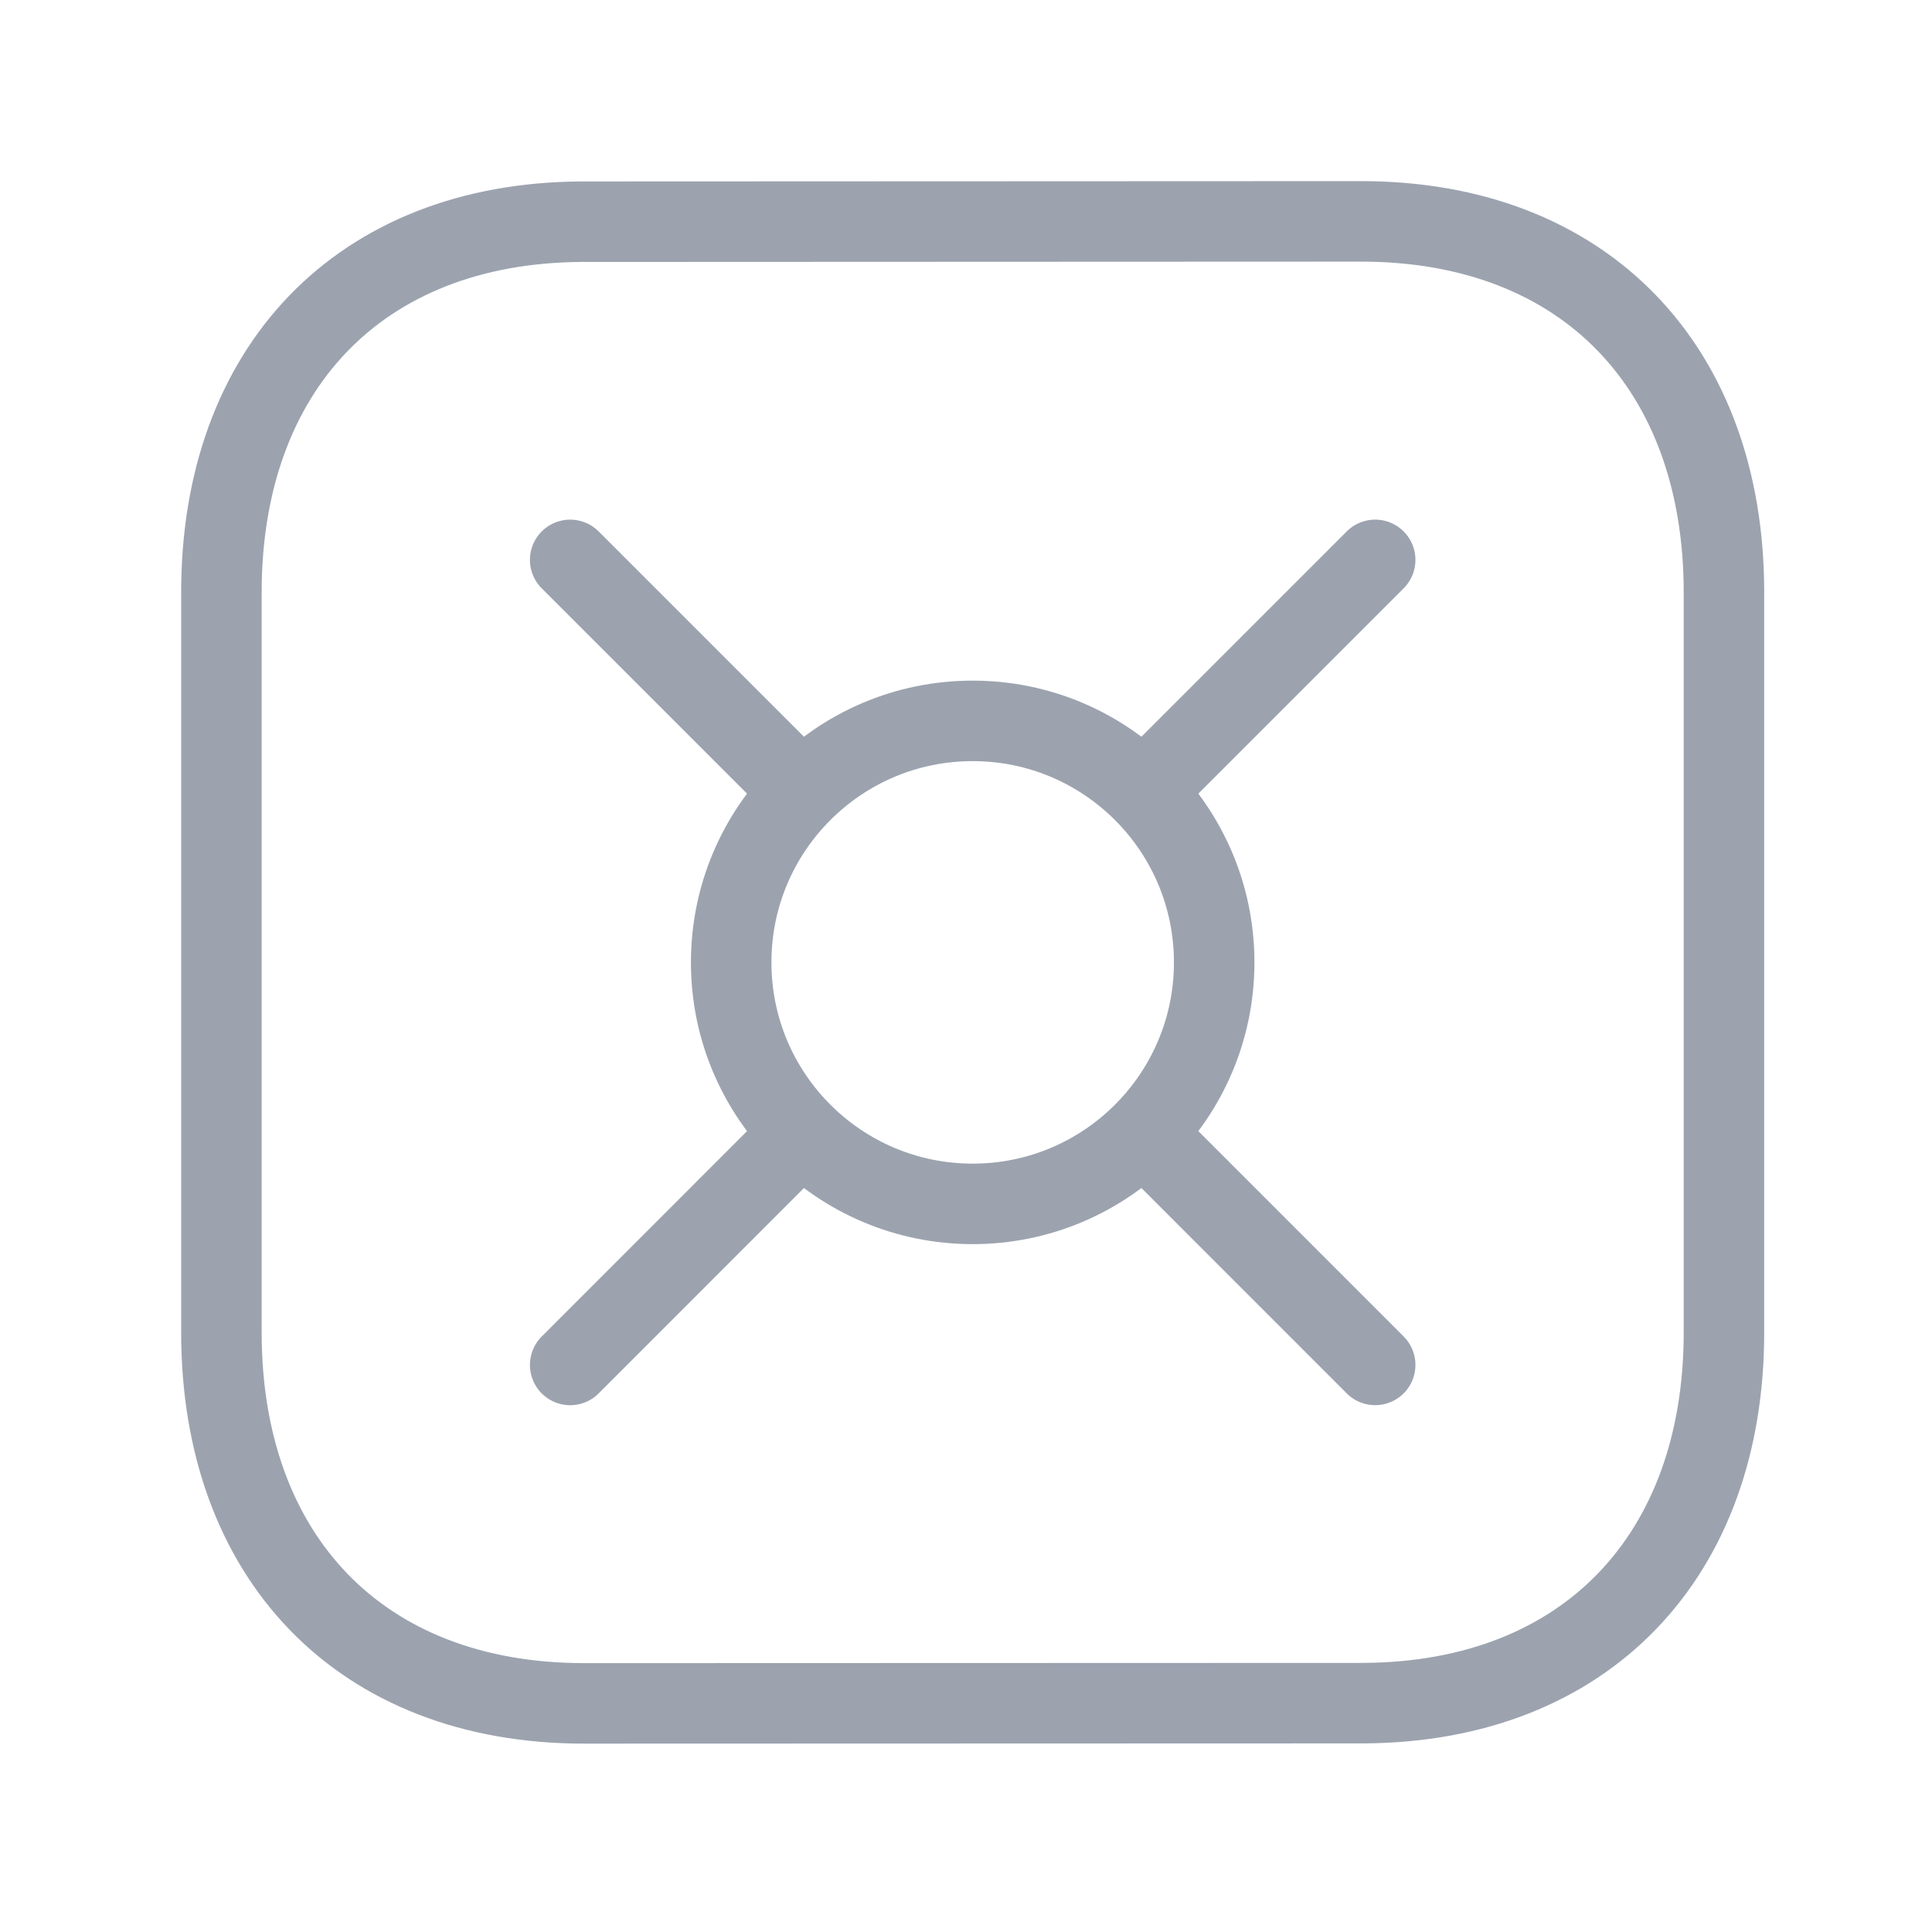
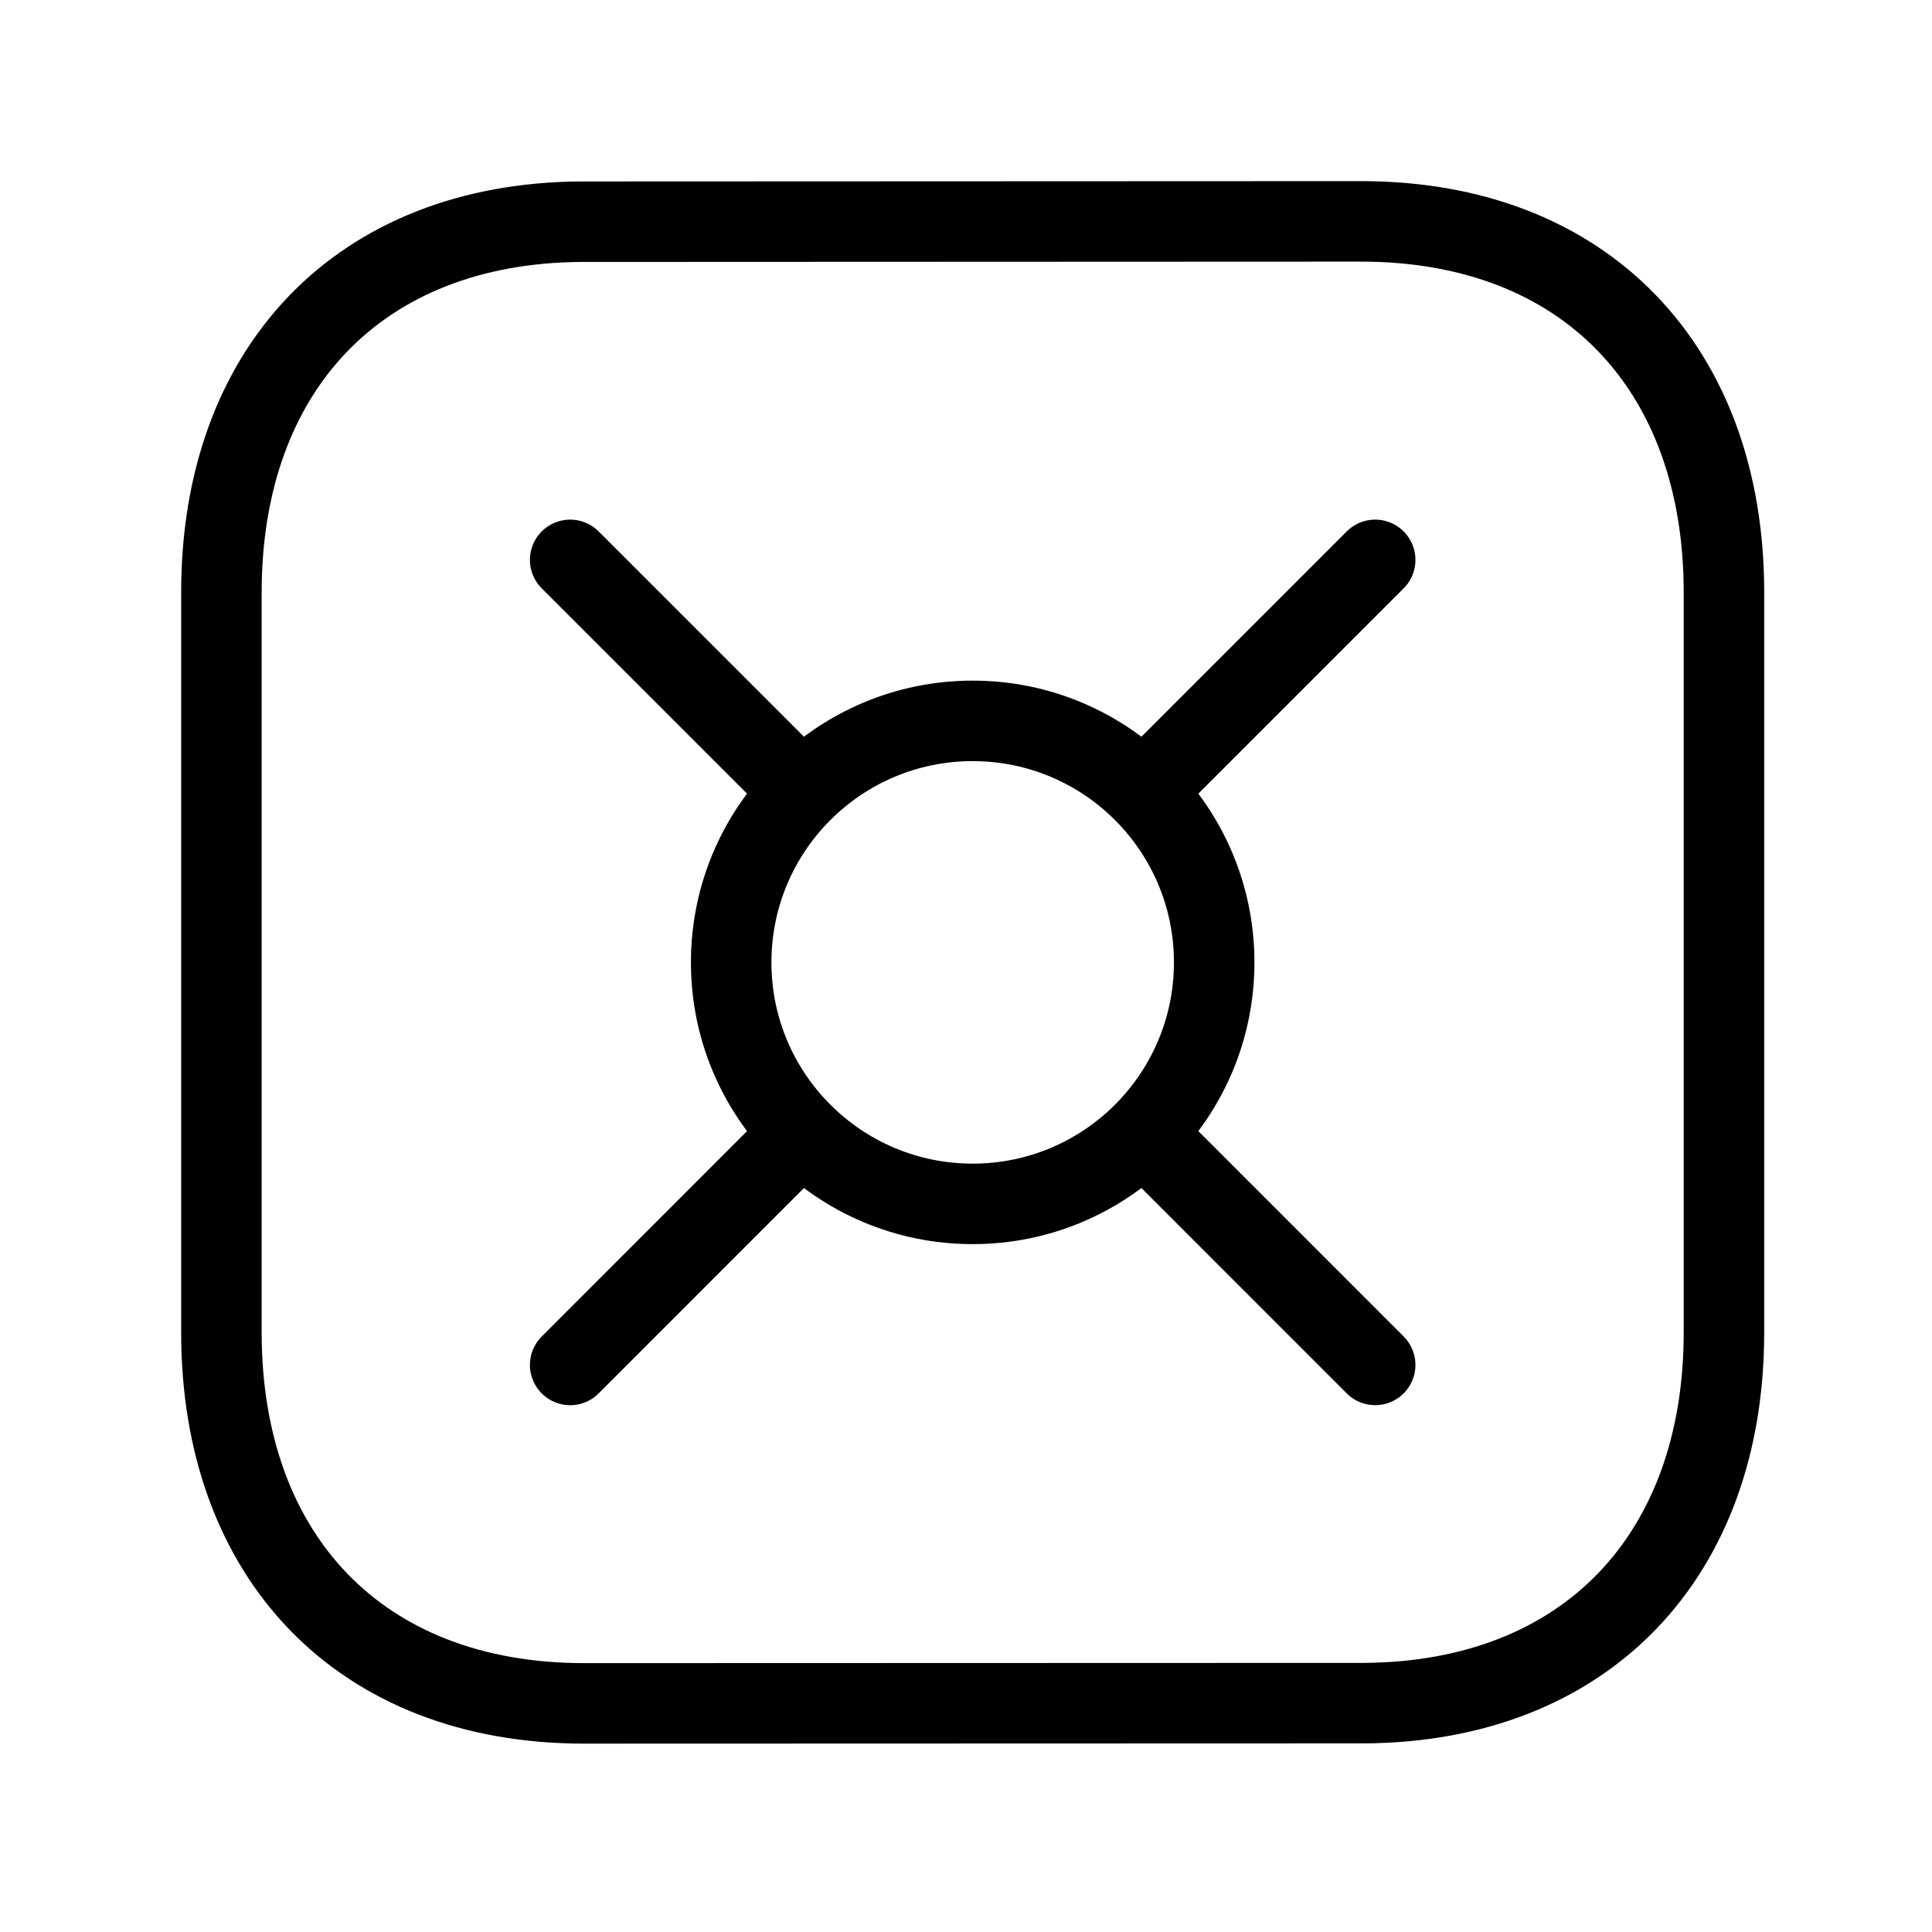
<svg xmlns="http://www.w3.org/2000/svg" width="48" height="48" viewBox="0 0 48 48" fill="none">
-   <path fill-rule="evenodd" clip-rule="evenodd" d="M33.817 5.5C33.817 5.5 14.463 5.508 14.439 5.508C8.919 5.542 5.501 9.174 5.501 14.714V19.312V23.91V33.106C5.501 38.674 8.945 42.32 14.513 42.32C14.513 42.32 33.865 42.314 33.891 42.314C39.411 42.28 42.831 38.646 42.831 33.106V14.714C42.831 9.146 39.385 5.5 33.817 5.5Z" stroke="#9CA3AF" stroke-width="2" stroke-linecap="round" stroke-linejoin="round" />
-   <circle cx="24.166" cy="23.91" r="6" stroke="#9CA3AF" stroke-width="2" stroke-linecap="round" stroke-linejoin="round" />
-   <path d="M19.238 18.982L14.166 13.91" stroke="#9CA3AF" stroke-width="2" stroke-linecap="round" stroke-linejoin="round" />
-   <path d="M34.166 33.911L28.776 28.52" stroke="#9CA3AF" stroke-width="2" stroke-linecap="round" stroke-linejoin="round" />
-   <path d="M28.579 19.497L34.166 13.91" stroke="#9CA3AF" stroke-width="2" stroke-linecap="round" stroke-linejoin="round" />
-   <path d="M14.166 33.912L19.788 28.288" stroke="#9CA3AF" stroke-width="2" stroke-linecap="round" stroke-linejoin="round" />
+   <path fill-rule="evenodd" clip-rule="evenodd" d="M33.817 5.5C33.817 5.5 14.463 5.508 14.439 5.508C8.919 5.542 5.501 9.174 5.501 14.714V19.312V23.91V33.106C5.501 38.674 8.945 42.32 14.513 42.32C14.513 42.32 33.865 42.314 33.891 42.314C39.411 42.28 42.831 38.646 42.831 33.106V14.714C42.831 9.146 39.385 5.5 33.817 5.5Z" stroke="currentColor" stroke-width="2" stroke-linecap="round" stroke-linejoin="round" />
+   <circle cx="24.166" cy="23.91" r="6" stroke="currentColor" stroke-width="2" stroke-linecap="round" stroke-linejoin="round" />
+   <path d="M19.238 18.982L14.166 13.91" stroke="currentColor" stroke-width="2" stroke-linecap="round" stroke-linejoin="round" />
+   <path d="M34.166 33.911L28.776 28.52" stroke="currentColor" stroke-width="2" stroke-linecap="round" stroke-linejoin="round" />
+   <path d="M28.579 19.497L34.166 13.91" stroke="currentColor" stroke-width="2" stroke-linecap="round" stroke-linejoin="round" />
+   <path d="M14.166 33.912L19.788 28.288" stroke="currentColor" stroke-width="2" stroke-linecap="round" stroke-linejoin="round" />
</svg>
